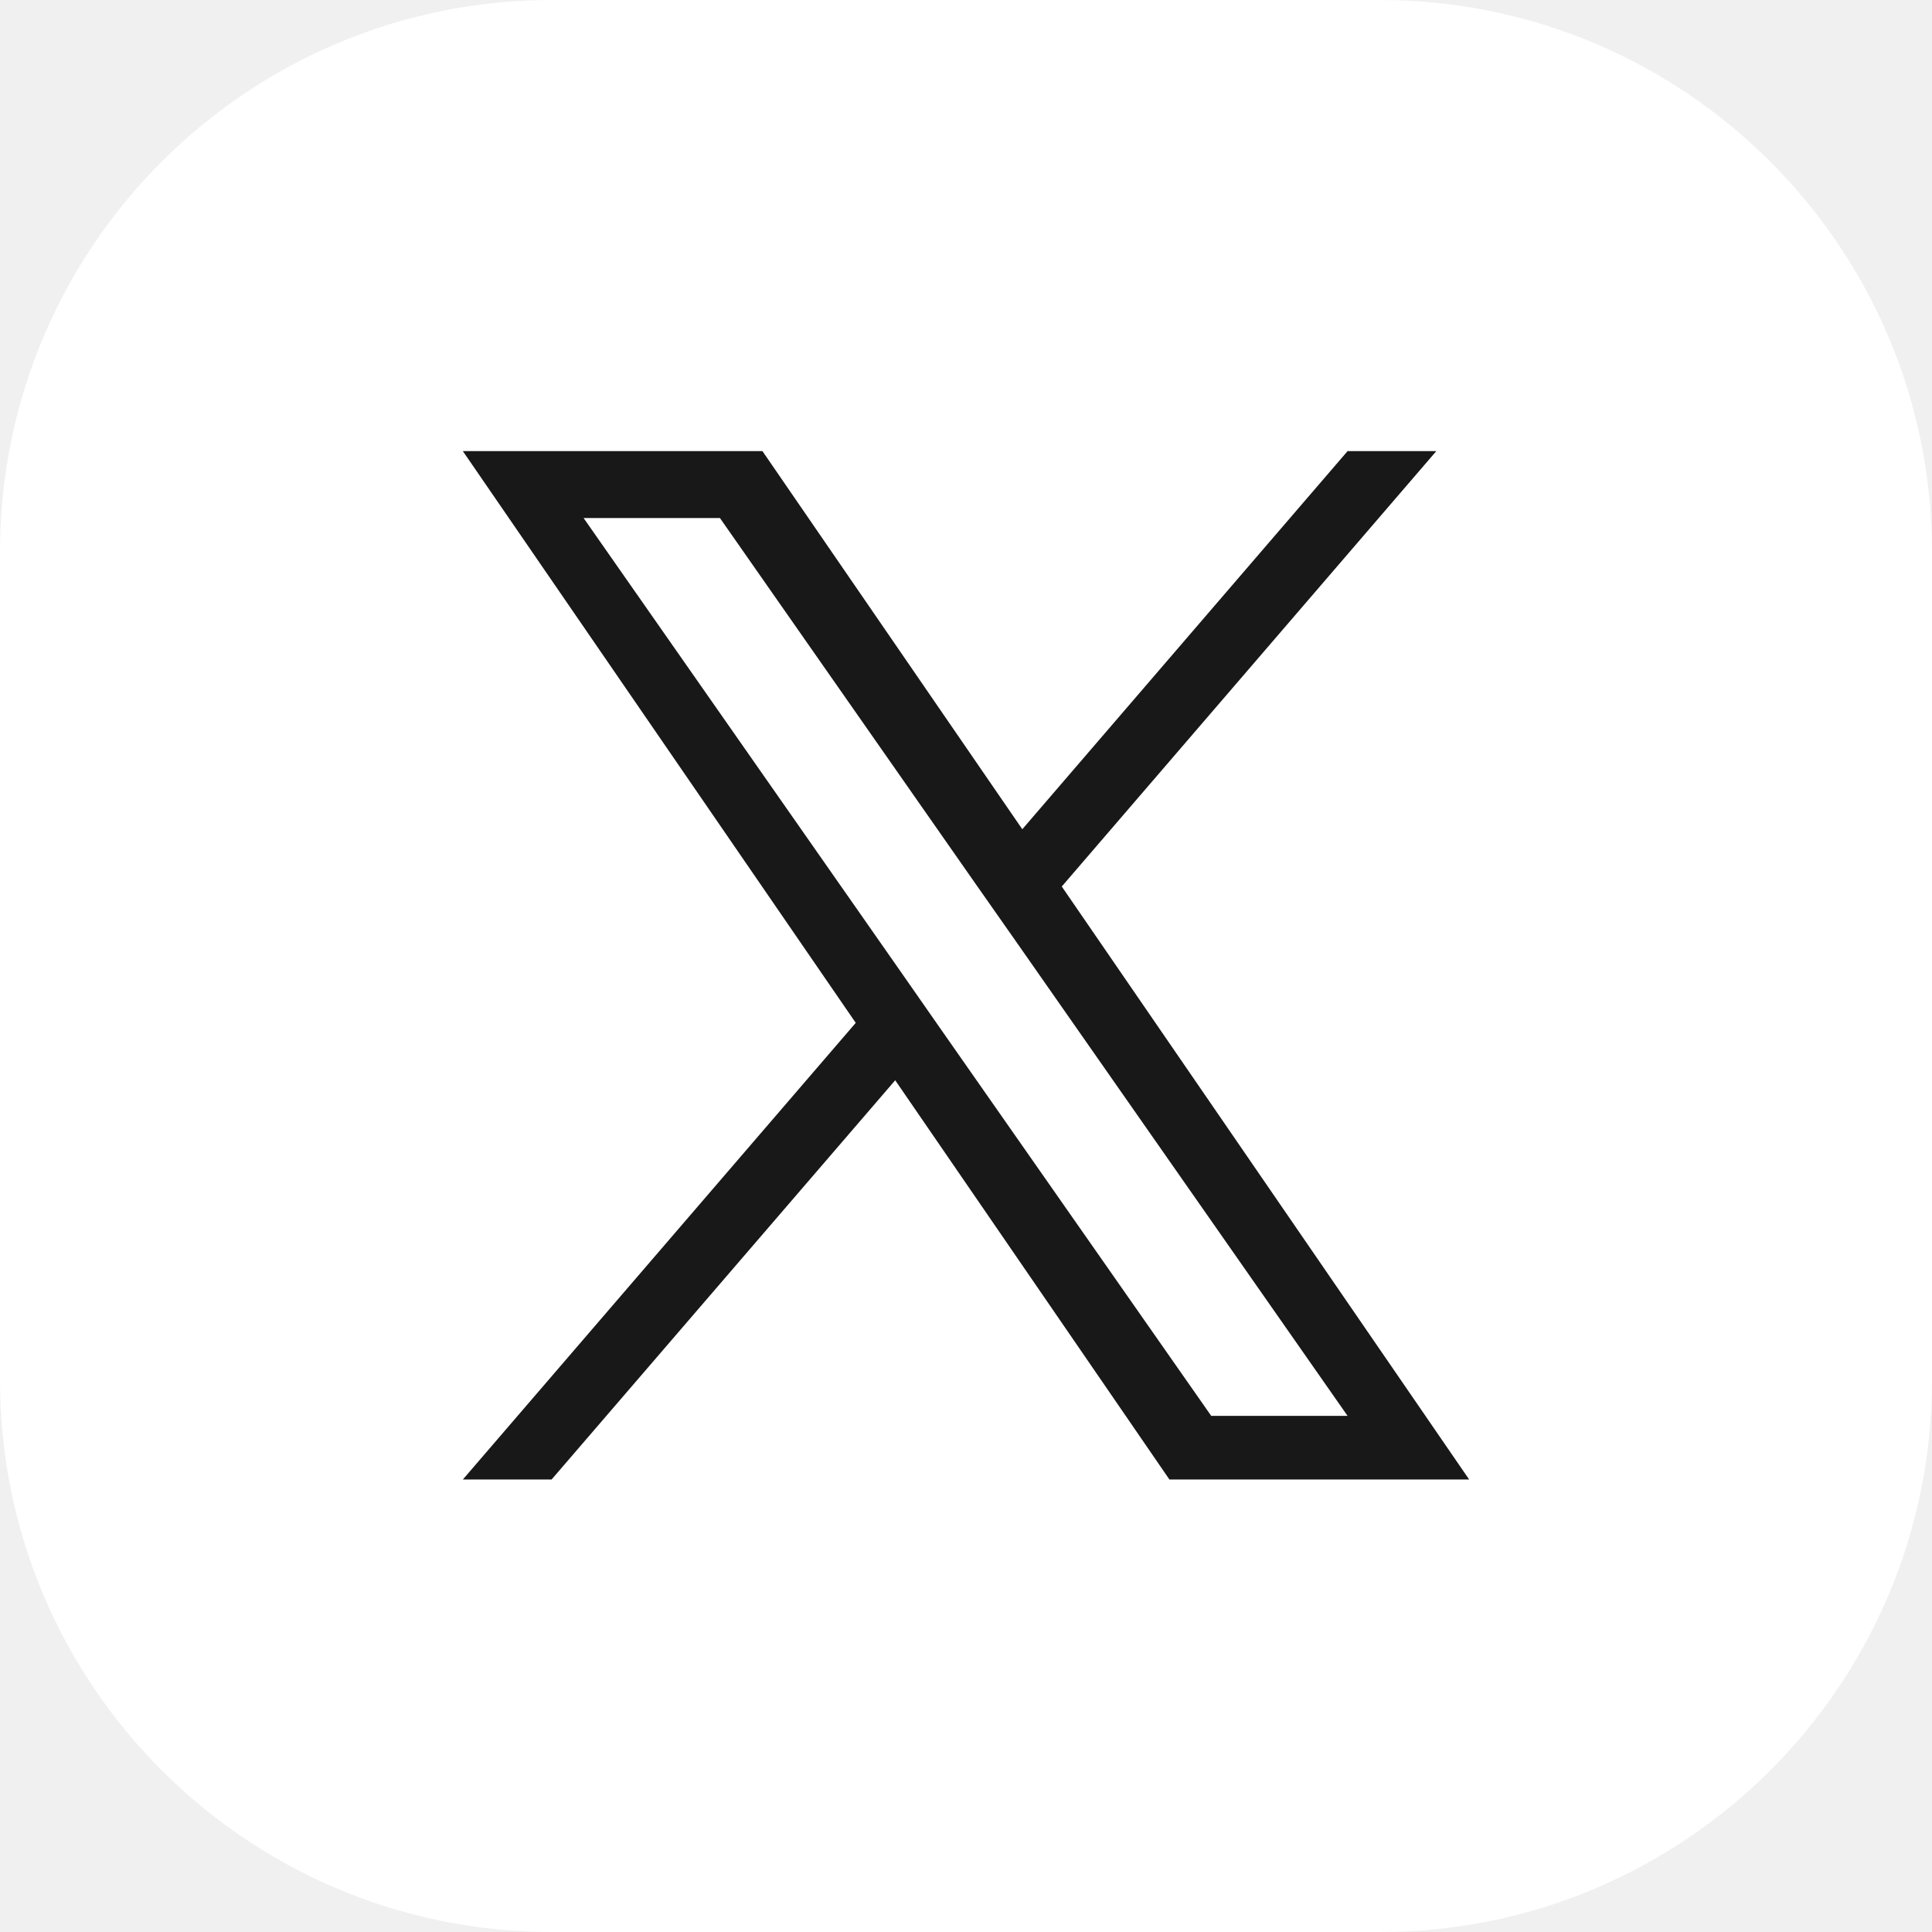
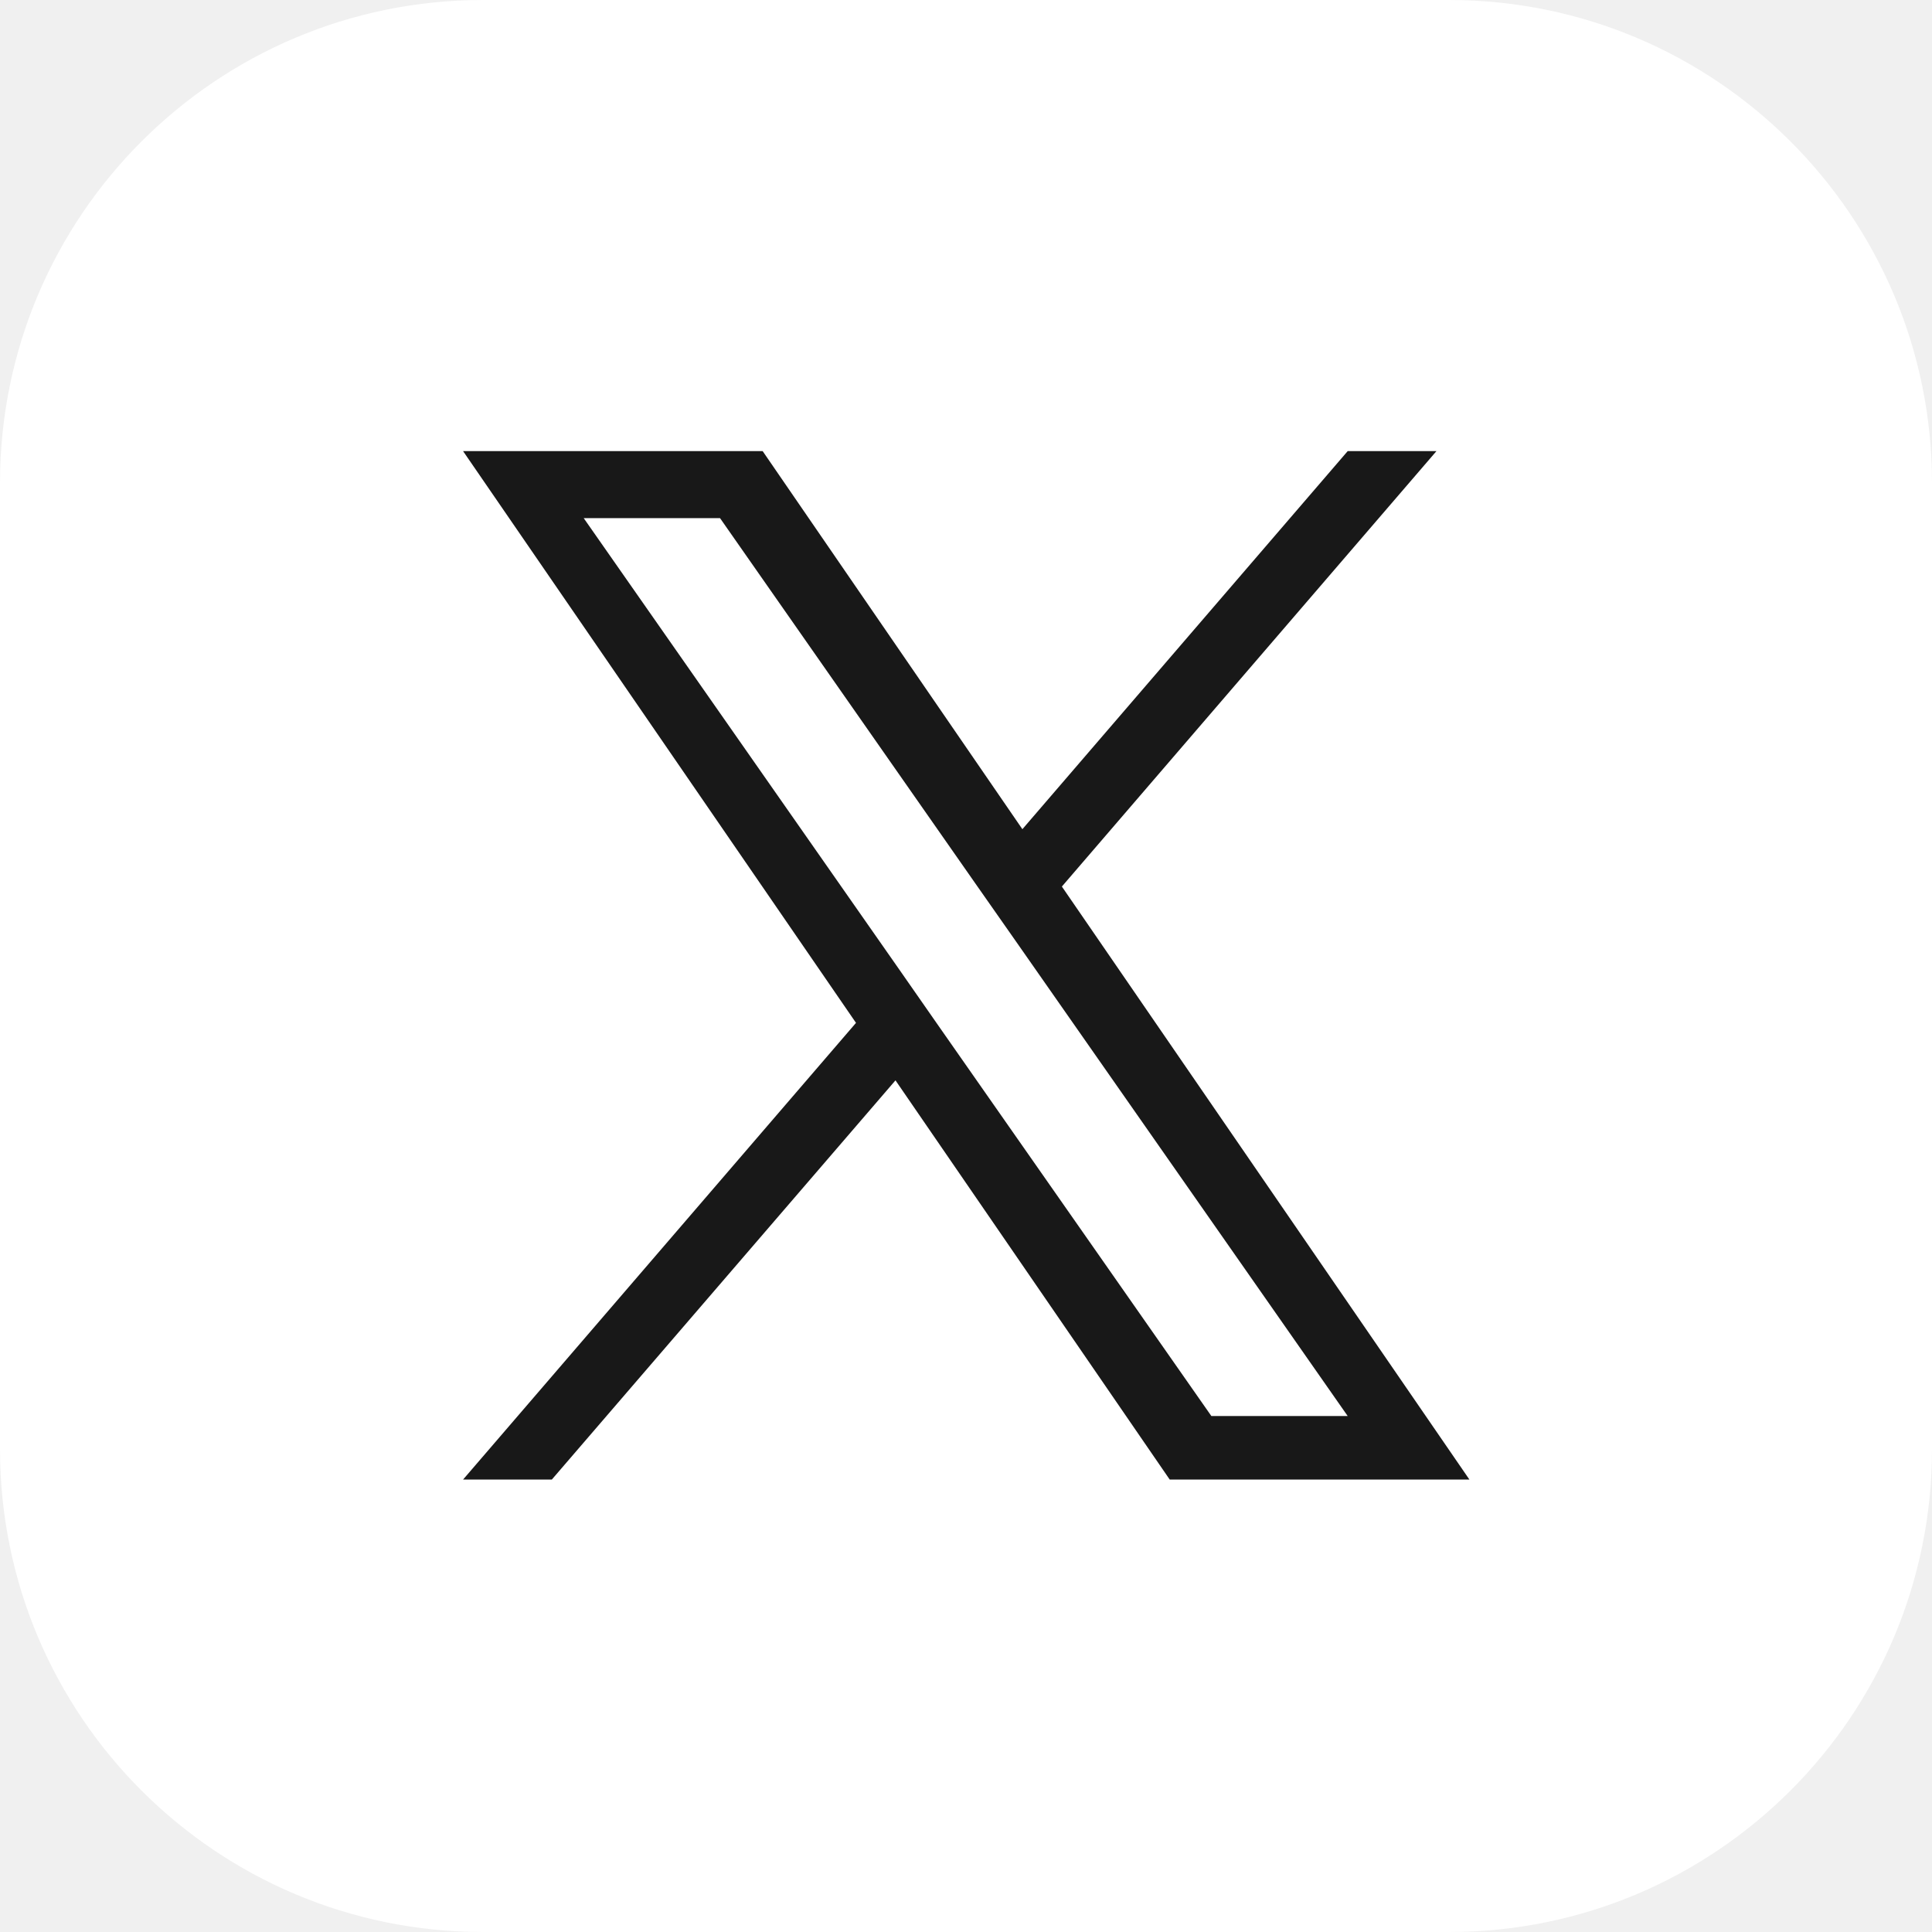
- <svg xmlns="http://www.w3.org/2000/svg" fill="none" height="14" width="14">
-   <rect fill="#fff" height="14" rx="4" width="14" />
-   <path d="m2.625 2.625h8.75v8.75h-8.75z" fill="#fff" />
-   <path d="m7.694 6.424 2.714-3.155h-.643l-2.357 2.74-1.883-2.74h-2.171l2.847 4.143-2.847 3.309h.643l2.49-2.893 1.987 2.893h2.172zm-.882 1.026-.288-.413-2.295-3.283h.988l1.852 2.65.289.412 2.407 3.444h-.988z" fill="#181818" />
+ <svg xmlns="http://www.w3.org/2000/svg" fill="none" height="16" width="16">
+   <rect fill="#fff" height="16" rx="4" width="16" />
+   <path d="m3 3h10v10h-10z" fill="#fff" />
+   <path d="m8.794 7.342 3.102-3.606h-.735l-2.694 3.131-2.151-3.131h-2.481l3.254 4.735-3.254 3.782h.735l2.846-3.306 2.271 3.306h2.482zm-1.008 1.173-.329-.472-2.623-3.752h1.129l2.117 3.029.33.471 2.751 3.936h-1.129z" fill="#181818" />
</svg>
